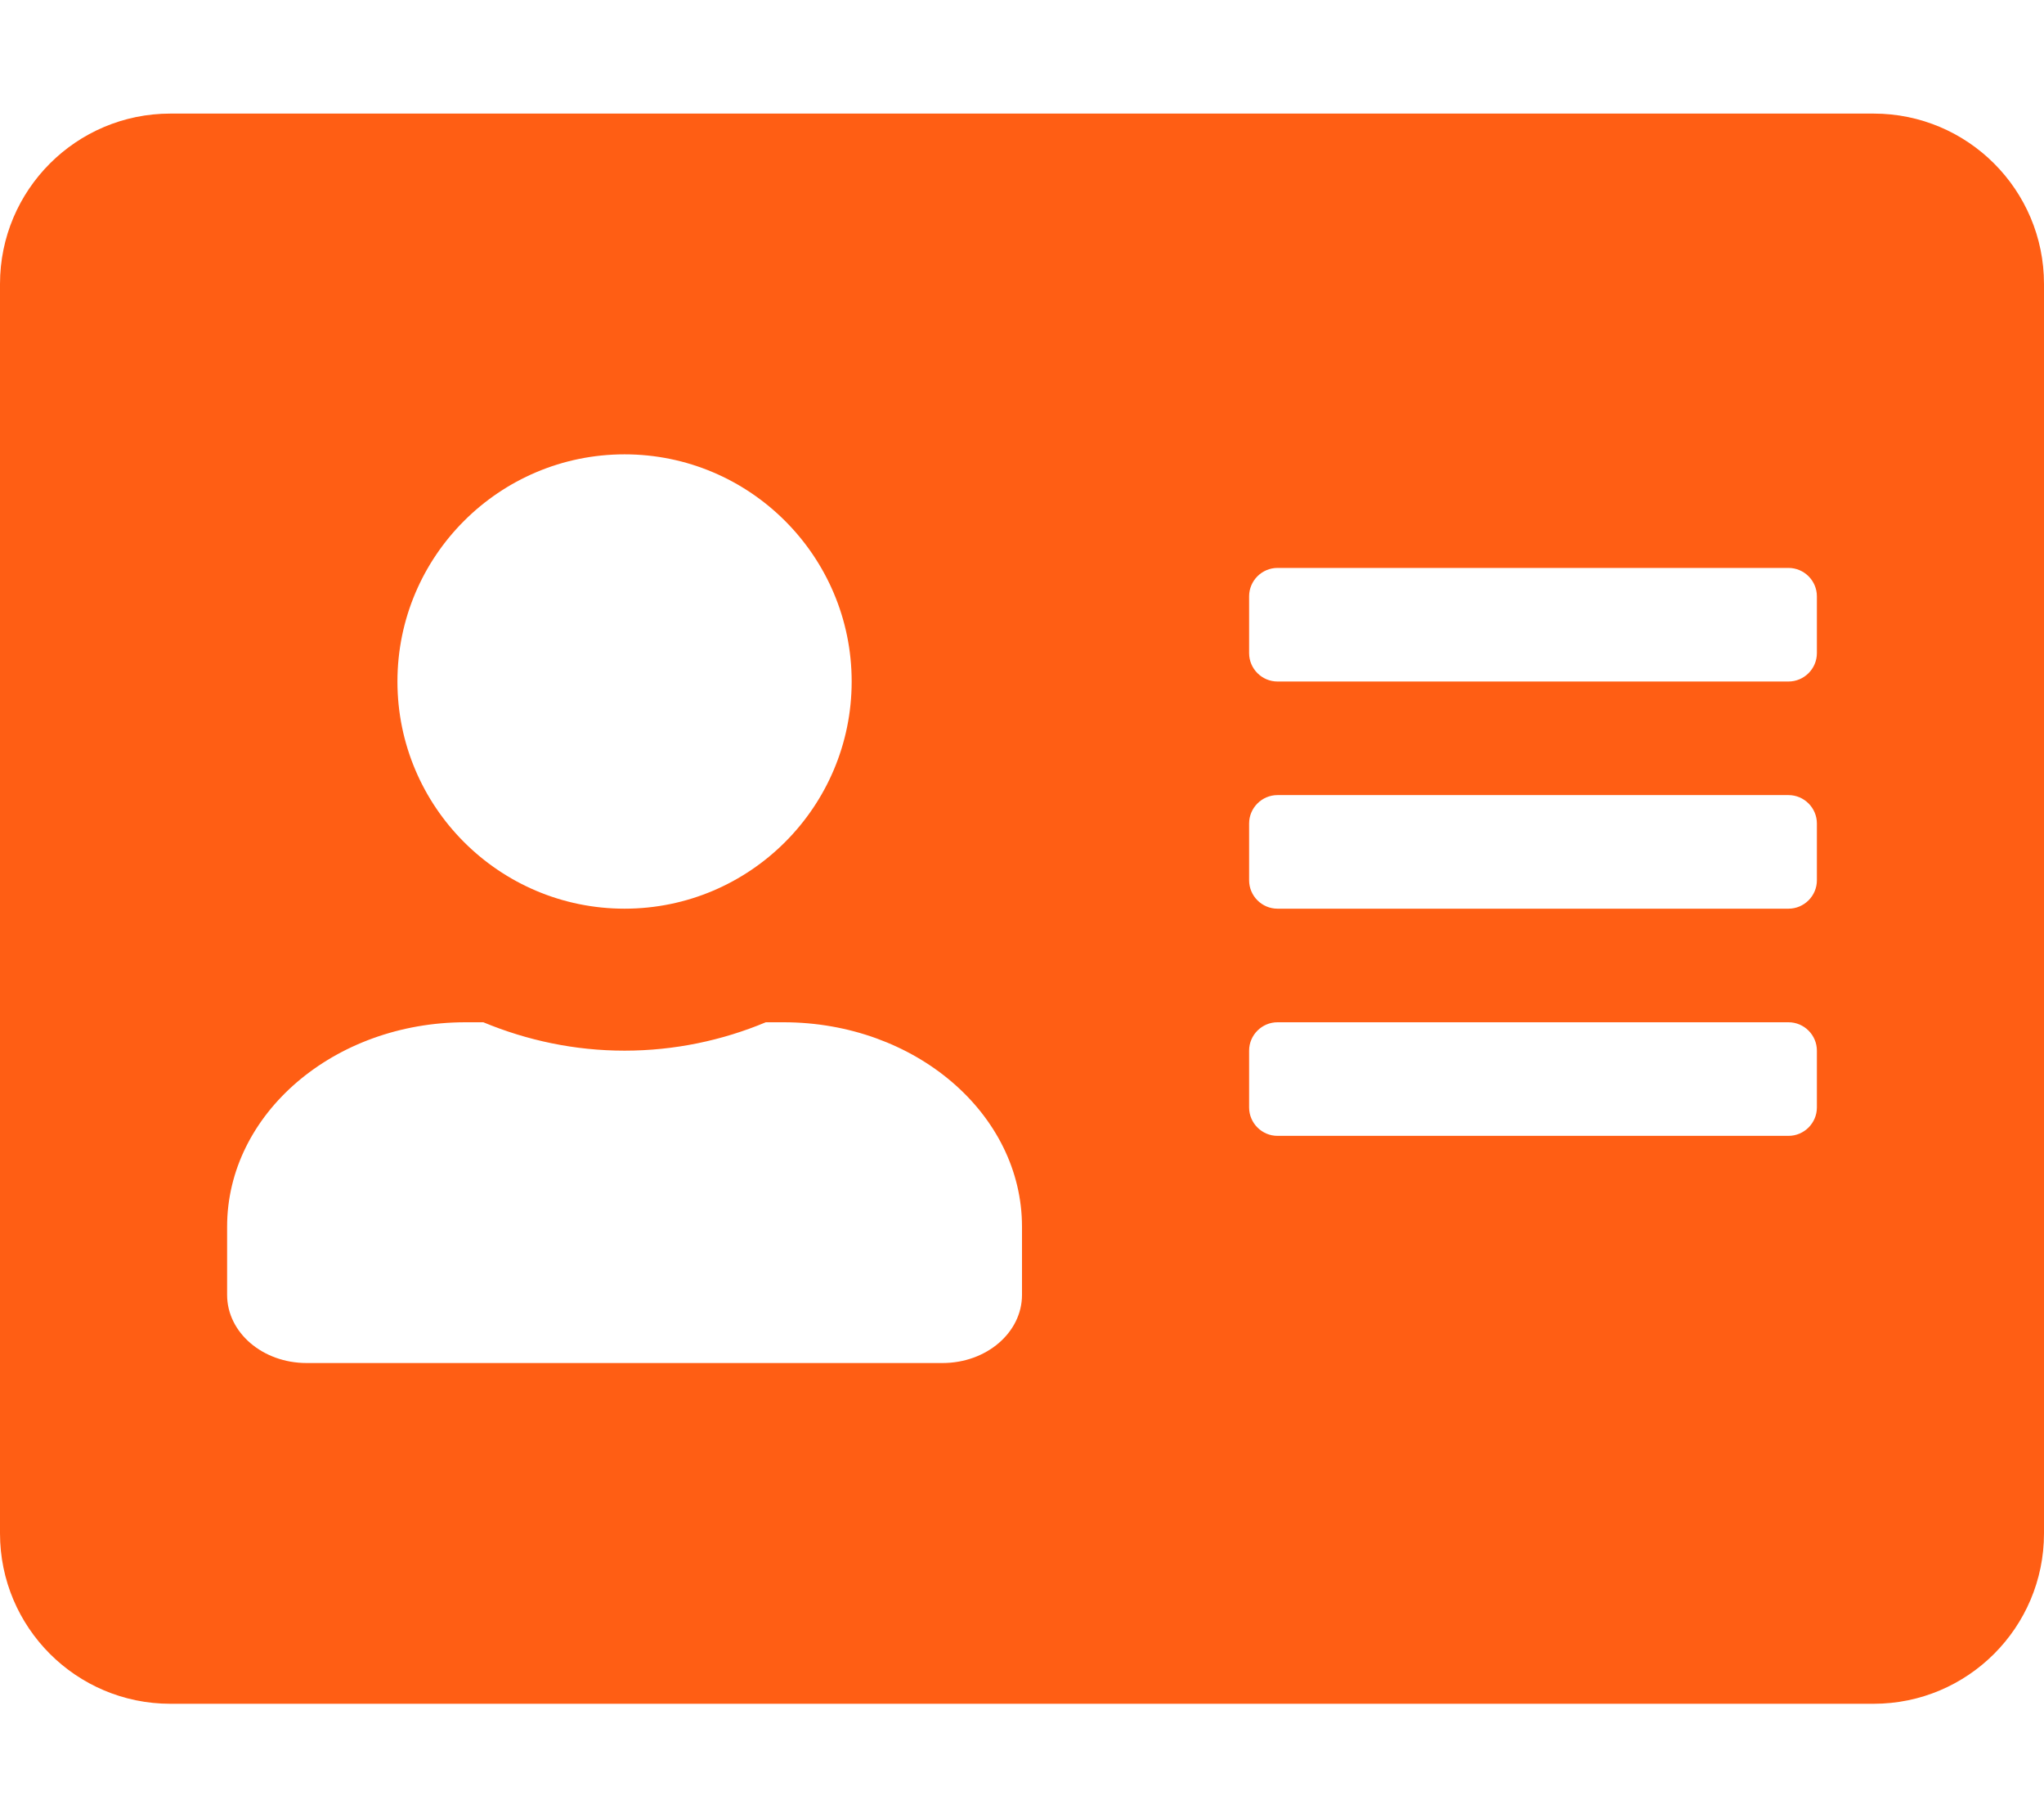
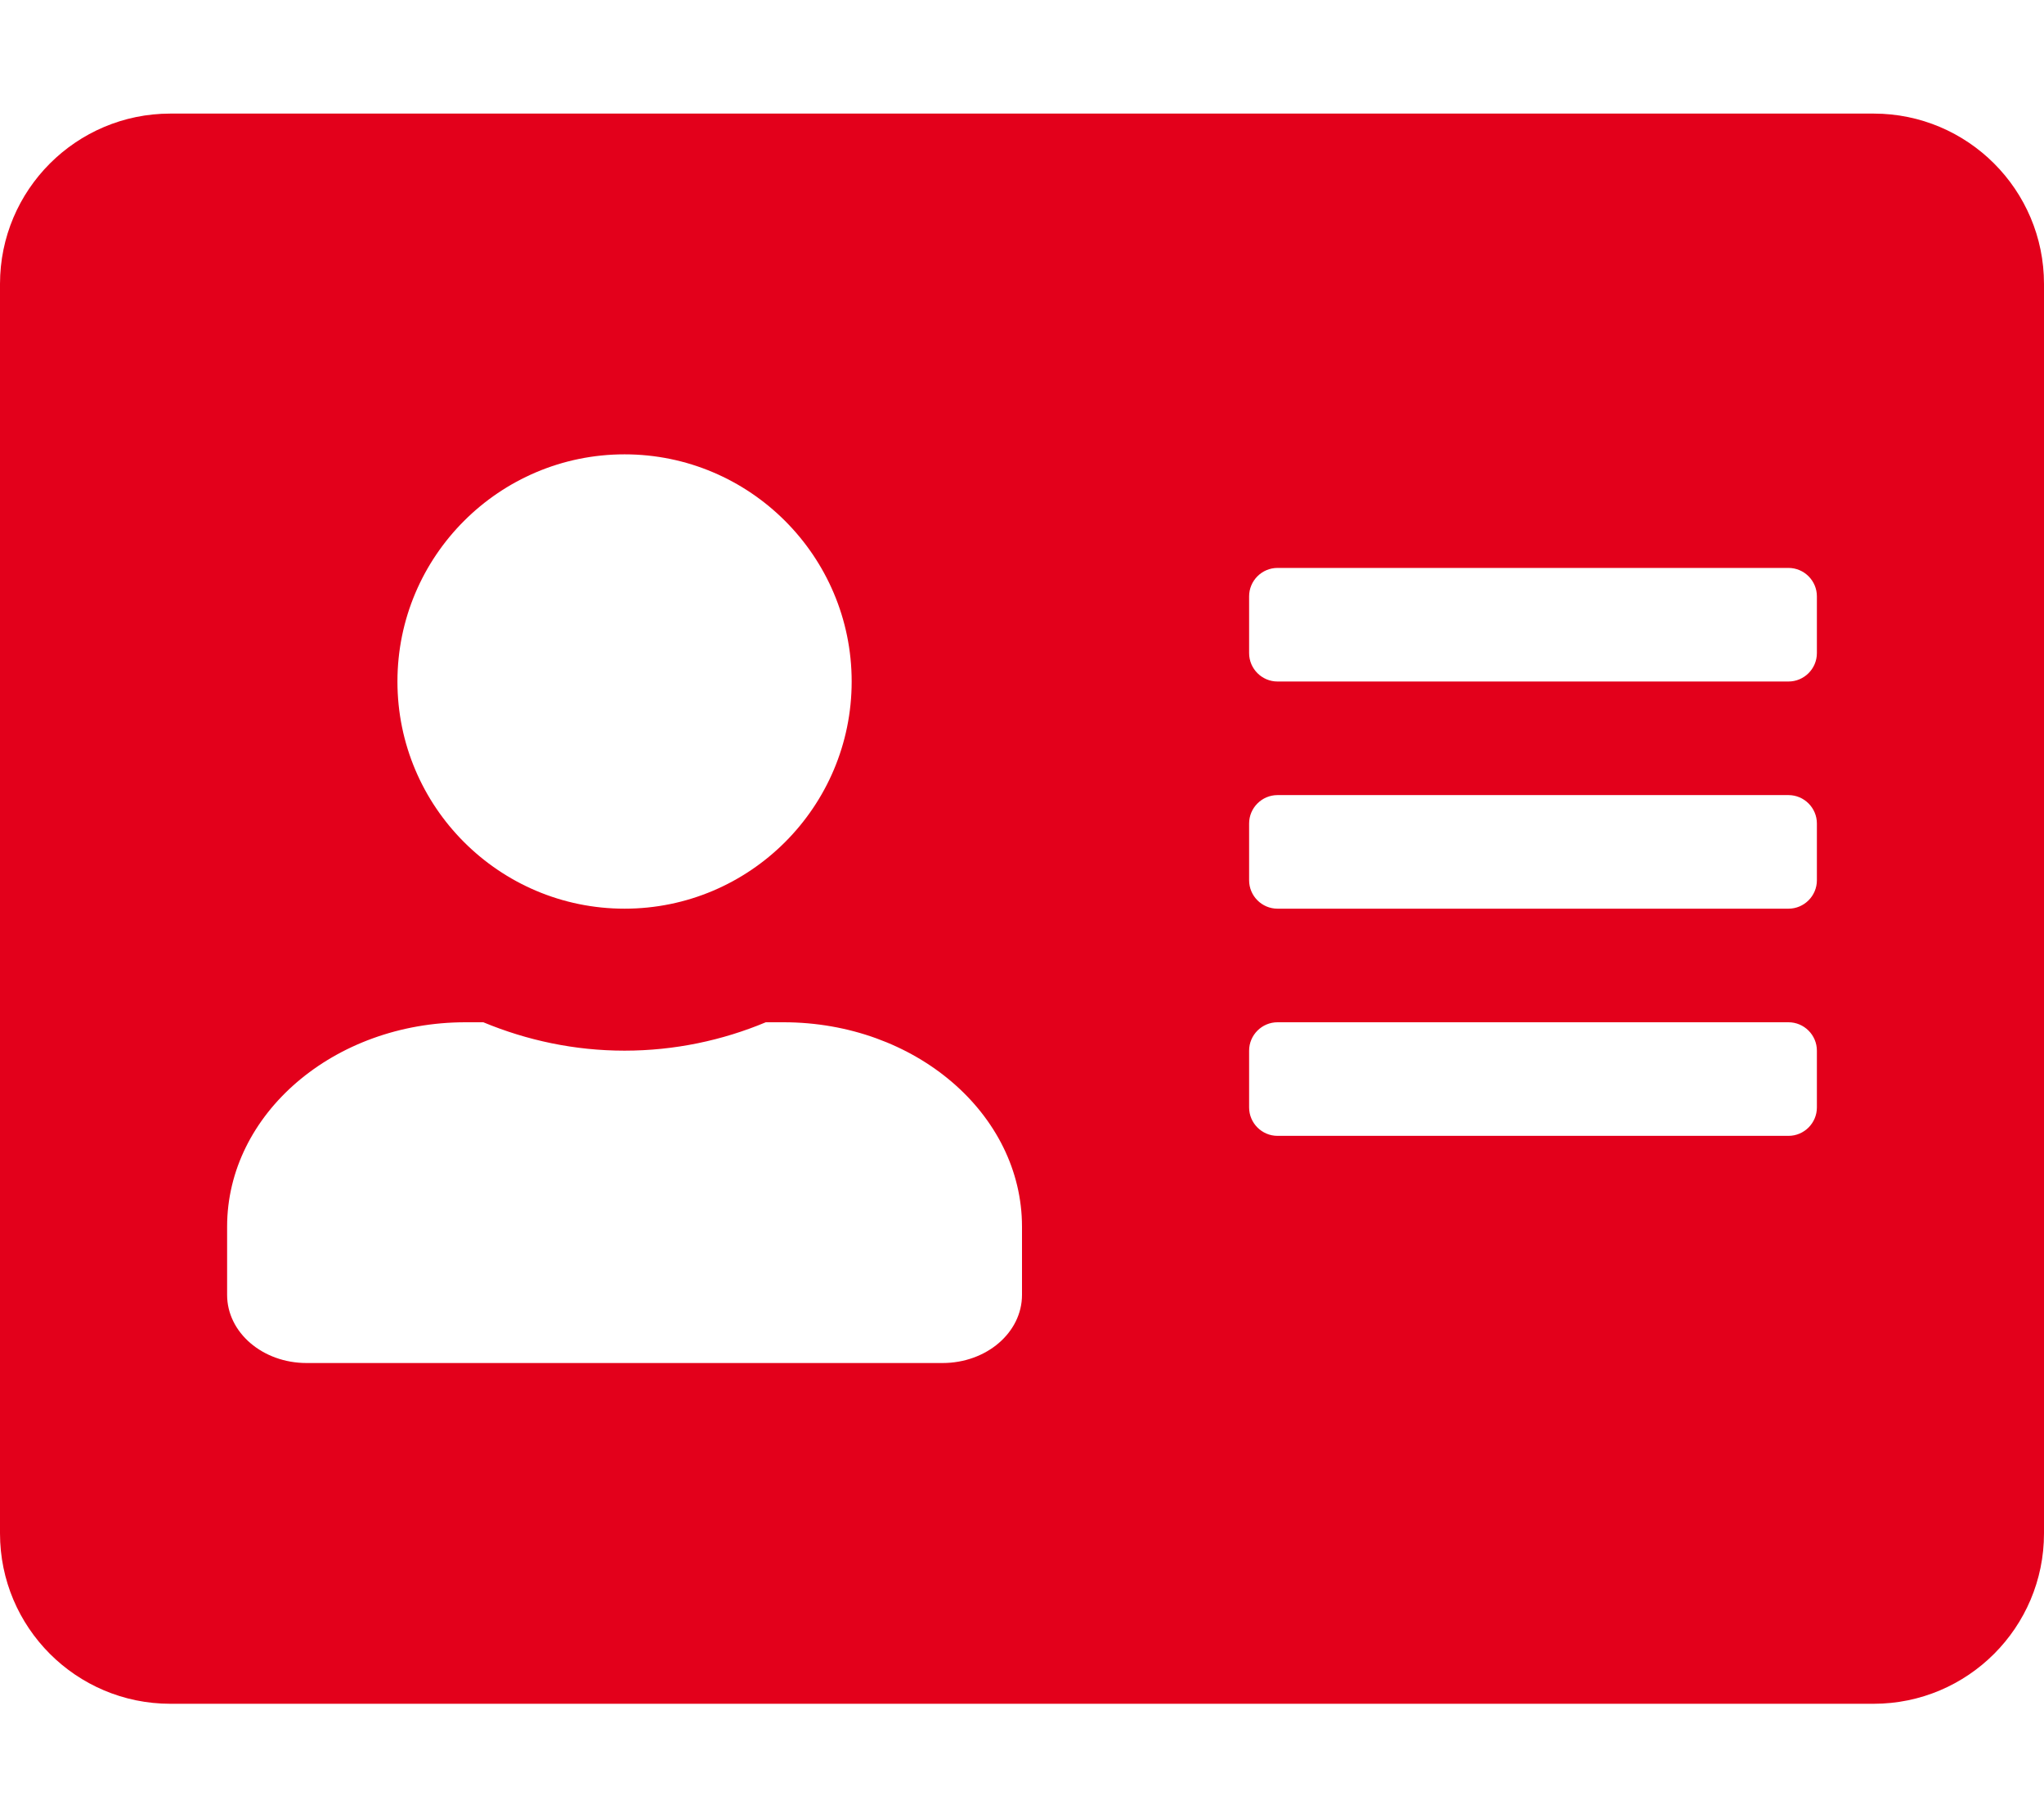
<svg xmlns="http://www.w3.org/2000/svg" aria-hidden="true" focusable="false" data-prefix="fas" data-icon="address-card" role="img" width="576" height="512">
  <rect id="backgroundrect" width="100%" height="100%" x="0" y="0" fill="none" stroke="none" />
  <g class="currentLayer" style="">
-     <path fill="#ff5e14" d="M528 32H48C21.5 32 0 53.5 0 80v352c0 26.5 21.5 48 48 48h480c26.5 0 48-21.5 48-48V80c0-26.5-21.5-48-48-48zm-352 96c35.3 0 64 28.7 64 64s-28.7 64-64 64-64-28.7-64-64 28.7-64 64-64zm112 236.8c0 10.6-10 19.2-22.4 19.2H86.4C74 384 64 375.4 64 364.8v-19.2c0-31.8 30.1-57.6 67.2-57.6h5c12.3 5.1 25.7 8 39.8 8s27.6-2.9 39.8-8h5c37.1 0 67.2 25.8 67.2 57.6v19.2zM512 312c0 4.4-3.6 8-8 8H360c-4.4 0-8-3.6-8-8v-16c0-4.4 3.6-8 8-8h144c4.4 0 8 3.6 8 8v16zm0-64c0 4.4-3.6 8-8 8H360c-4.4 0-8-3.6-8-8v-16c0-4.4 3.6-8 8-8h144c4.4 0 8 3.6 8 8v16zm0-64c0 4.4-3.6 8-8 8H360c-4.4 0-8-3.6-8-8v-16c0-4.4 3.6-8 8-8h144c4.4 0 8 3.6 8 8v16z" id="svg_1" class="selected" fill-opacity="1" />
+     <path fill="#e3001b" d="M528 32H48C21.5 32 0 53.5 0 80v352c0 26.5 21.5 48 48 48h480c26.5 0 48-21.5 48-48V80c0-26.5-21.5-48-48-48zm-352 96c35.3 0 64 28.7 64 64s-28.7 64-64 64-64-28.7-64-64 28.7-64 64-64zm112 236.8c0 10.6-10 19.2-22.4 19.2H86.4C74 384 64 375.4 64 364.8v-19.2c0-31.8 30.1-57.6 67.2-57.6h5c12.3 5.1 25.7 8 39.8 8s27.6-2.9 39.8-8h5c37.1 0 67.2 25.8 67.2 57.6v19.2zM512 312c0 4.4-3.6 8-8 8H360c-4.4 0-8-3.6-8-8v-16c0-4.4 3.6-8 8-8h144c4.4 0 8 3.6 8 8v16zm0-64c0 4.4-3.6 8-8 8H360c-4.4 0-8-3.6-8-8v-16c0-4.4 3.6-8 8-8h144c4.4 0 8 3.6 8 8v16zm0-64c0 4.4-3.6 8-8 8H360c-4.4 0-8-3.6-8-8v-16c0-4.4 3.6-8 8-8h144c4.4 0 8 3.6 8 8v16z" id="svg_1" class="selected" fill-opacity="1" />
  </g>
</svg>
